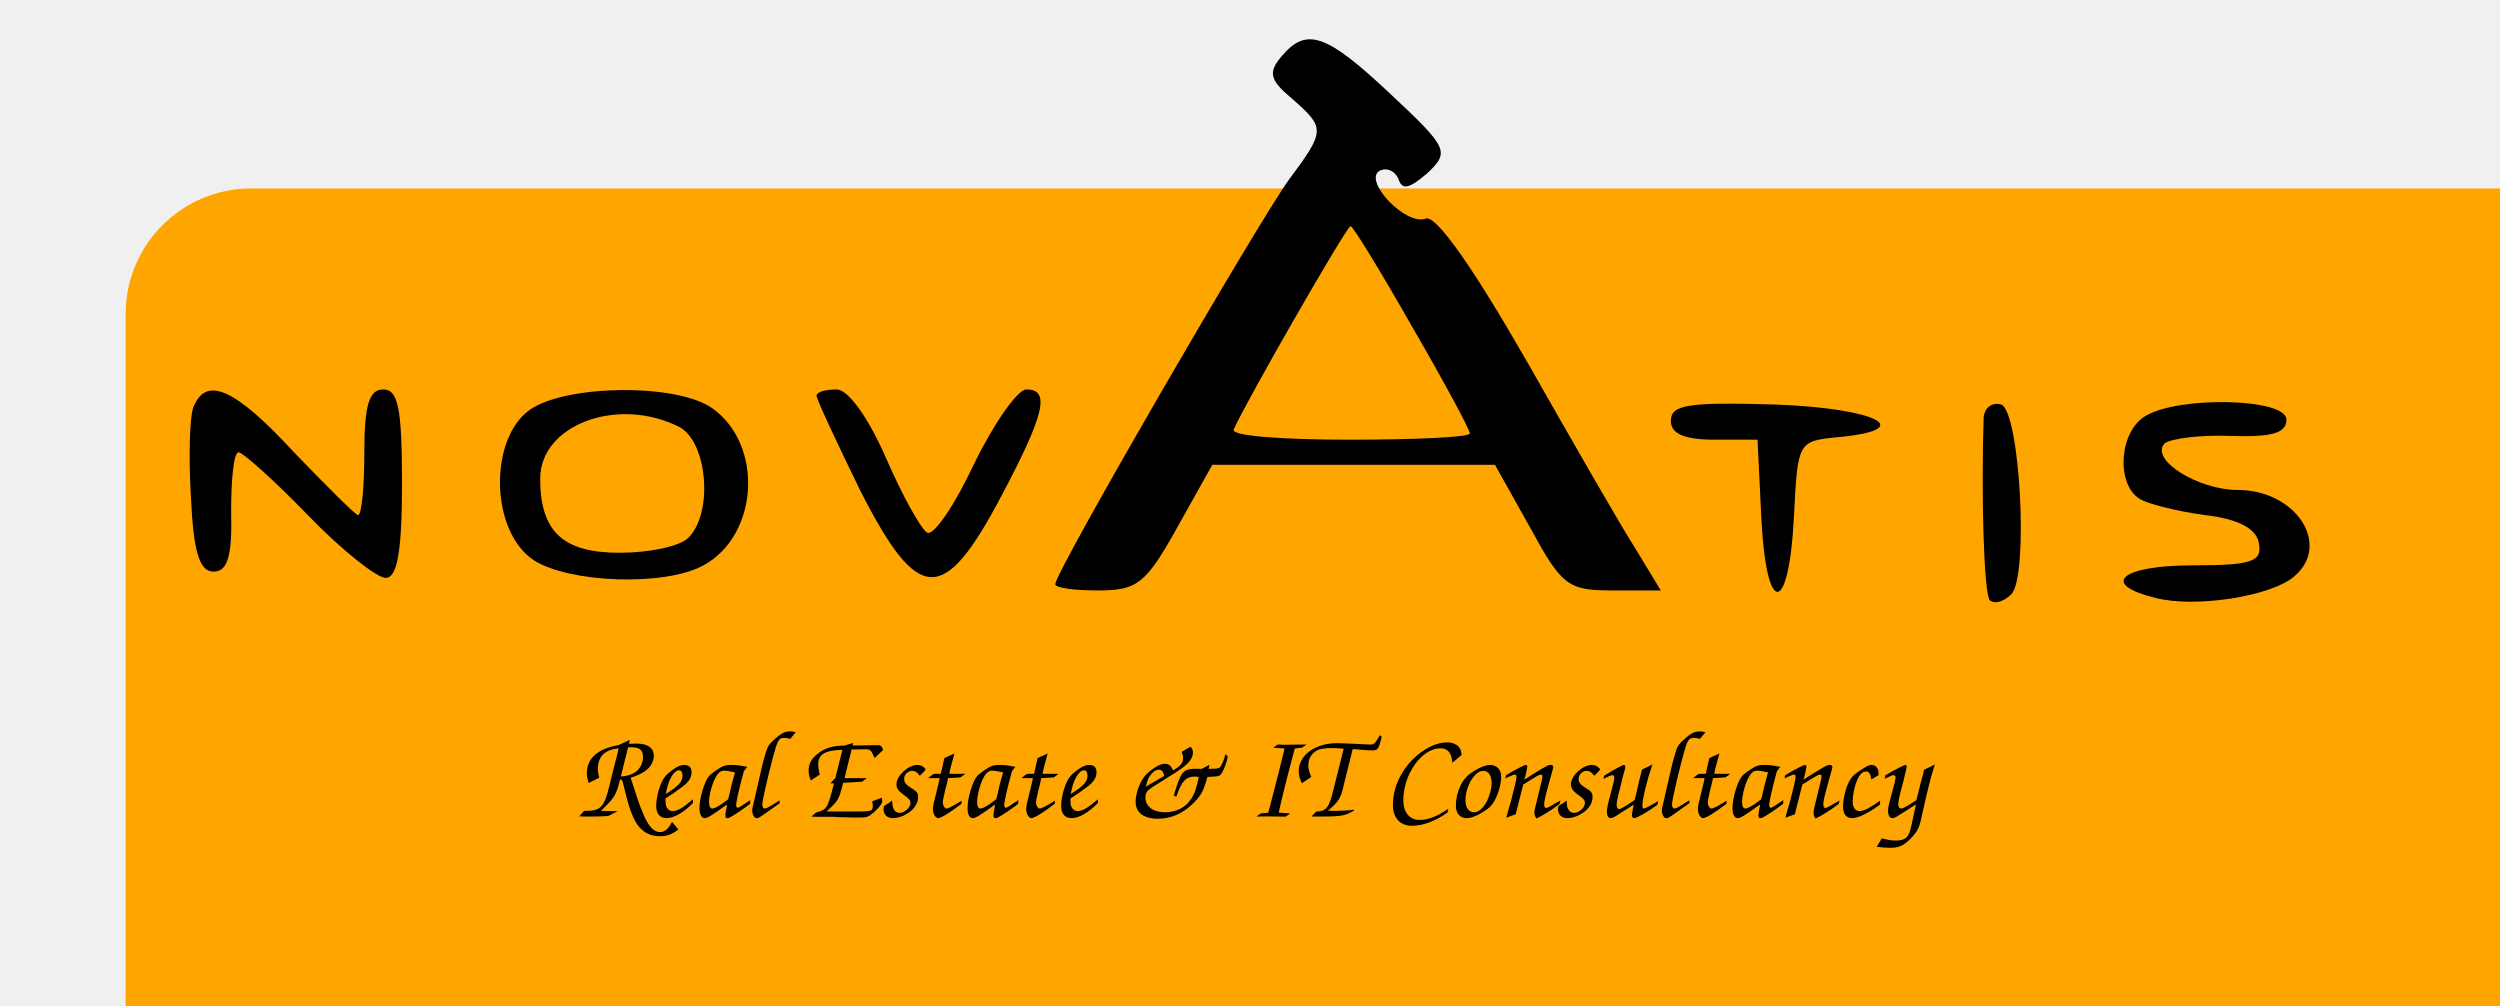
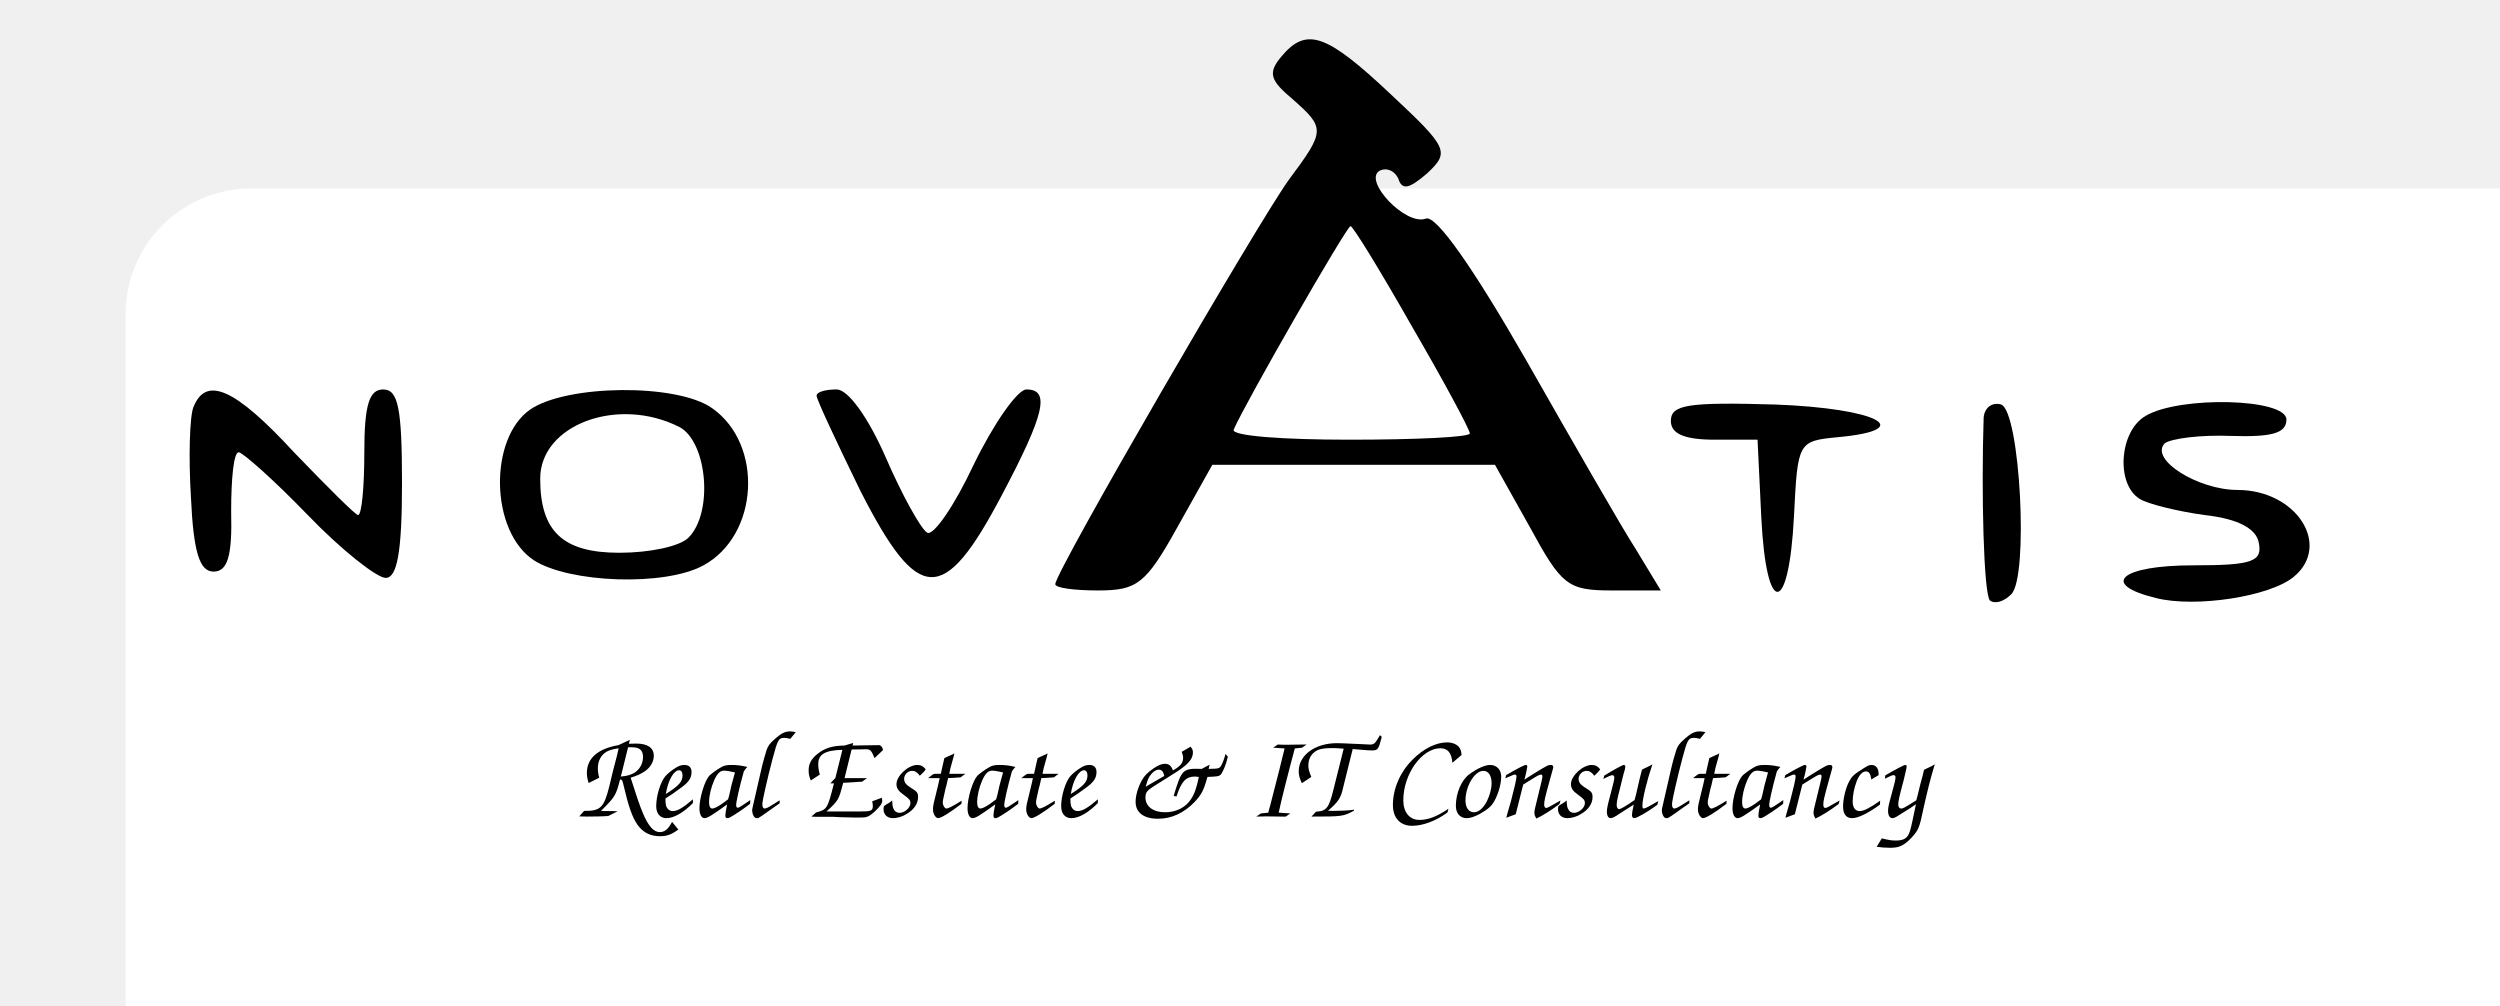
<svg xmlns="http://www.w3.org/2000/svg" version="1.0" width="199pt" height="80pt" viewBox="0 0 199 80" preserveAspectRatio="xMidYMid meet">
-   <rect width="260" height="80" x="10" y="15" rx="10" ry="10" fill="orange" />
+   <rect width="260" height="80" x="10" y="15" rx="10" ry="10" fill="white" />
  <g transform="translate(0,58) scale(0.1,-0.1)" fill="#000000" stroke="none">
    <path d="M1020 535 c-11 -13 -9 -19 9 -34 26 -23 26 -25 -3 -64 -24 -33 -186 -312 -186 -322 0 -3 15 -5 34 -5 31 0 38 5 63 50 l28 50 113 0 112 0 28 -50 c25 -46 30 -50 65 -50 l39 0 -20 33 c-11 17 -50 85 -87 150 -43 75 -72 116 -80 113 -16 -6 -50 30  -37 38 6 3 12 0 15 -6 3 -10 9 -8 23 4 18 17 17 20 -29  63 -51 48 -67 54 -87 30z m104 -215 c25 -43 46 -82 46 -85 0 -3 -43 -5 -96 -5 -53 0 -94 3 -92 8 9 21 90 162 93 162 2 0 24 -36 49 -80z" />
    <path d="M154 256 c-3 -7 -4 -40 -2 -72 2 -44 7 -59 18 -59 11 0 15 12 14 48  0 26 2 47 6 47 3 0 28 -22 55 -50 27 -28 55 -50 62 -50 9 0 13 20 13 75 0 60 -3 75 -15 75 -11 0 -15 -12 -15 -50 0 -27 -2 -50 -5 -50 -2 0 -25 23 -51 50 -47 51 -70 61 -80 36z" />
    <path d="M422 254 c-33 -23 -32 -97 3 -120 28 -18 104 -21 135 -4 44 24 48 96 7 125 -28 20 -116 19 -145 -1z m119 -14 c22 -12 27 -68 7 -88 -7 -7 -31 -12 -55 -12 -45 0 -63 17 -63 59 0 43 62 66 111 41z" />
    <path d="M650 265 c0 -3 16 -37 35 -76 46 -90 66 -91 112 -4 35 66 39 85 20 85 -7 0 -26 -27 -42 -60 -15 -32 -32 -57 -37 -54 -5 3 -20 30 -33 60 -14 32 -30 54 -39 54 -9 0 -16 -2 -16 -5z" />
    <path d="M1330 245 c0 -10 10 -15 35 -15 l34 0 3 -62 c4 -80 22 -78 26 1 3 59 3 60 35 63 64 6 31 23 -50 26 -69 2 -83 0 -83 -13z" />
    <path d="M1579 248 c-2 -60 0 -141 5 -146 4 -3 11 -1 17 5 14 14 7 145 -8 151 -7 2 -13 -2 -14 -10z" />
    <path d="M1708 249 c-21 -12 -24 -54 -5 -66 6 -4 30 -10 52 -13 27 -3 41 -11 43 -22 3 -15 -5 -18 -52 -18 -58 0 -75 -15 -30 -26 31 -8 91 1 110 17 30 25 2 69 -45 69 -31 0 -70 24 -58 37 5 4 29 7 53 6 32 -1 44 2 44 13 0 17 -85 19 -112 3z" />
  </g>
  <text x="50%" y="65" text-anchor="middle" font-family="Cursive" font-size="10" fill="black">
  Real Estate &amp; IT Consultancy
</text>
</svg>
